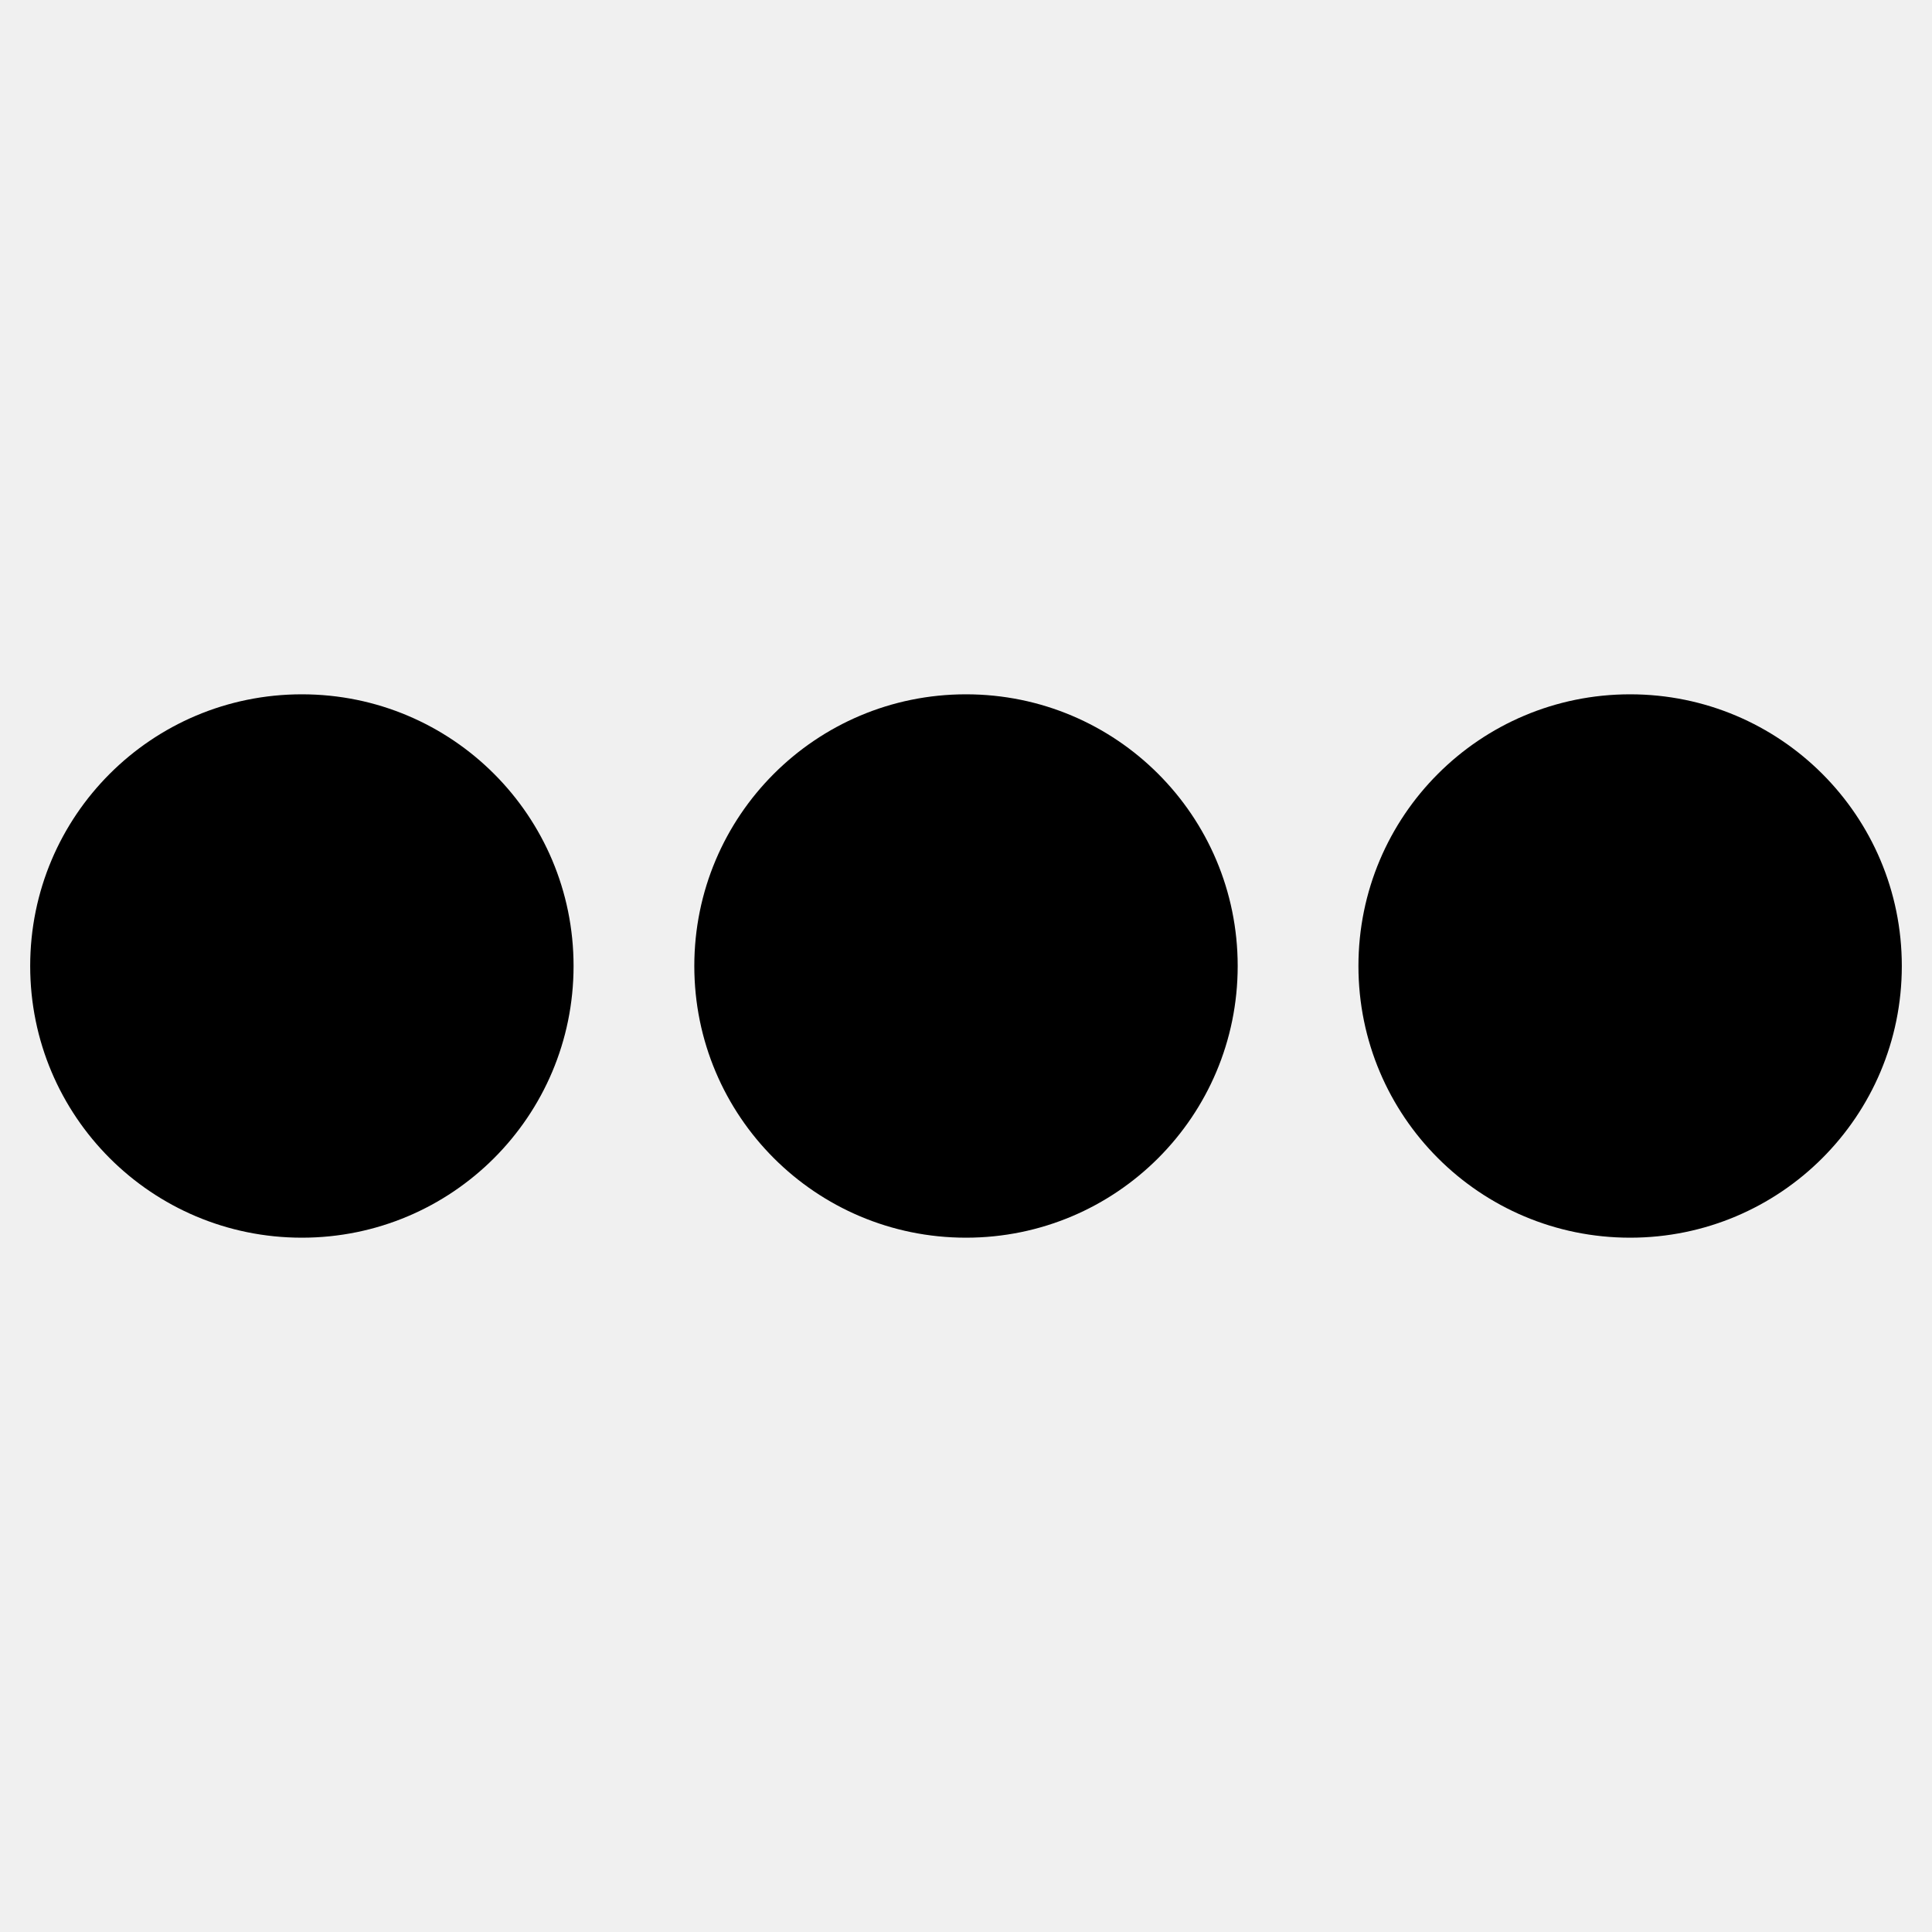
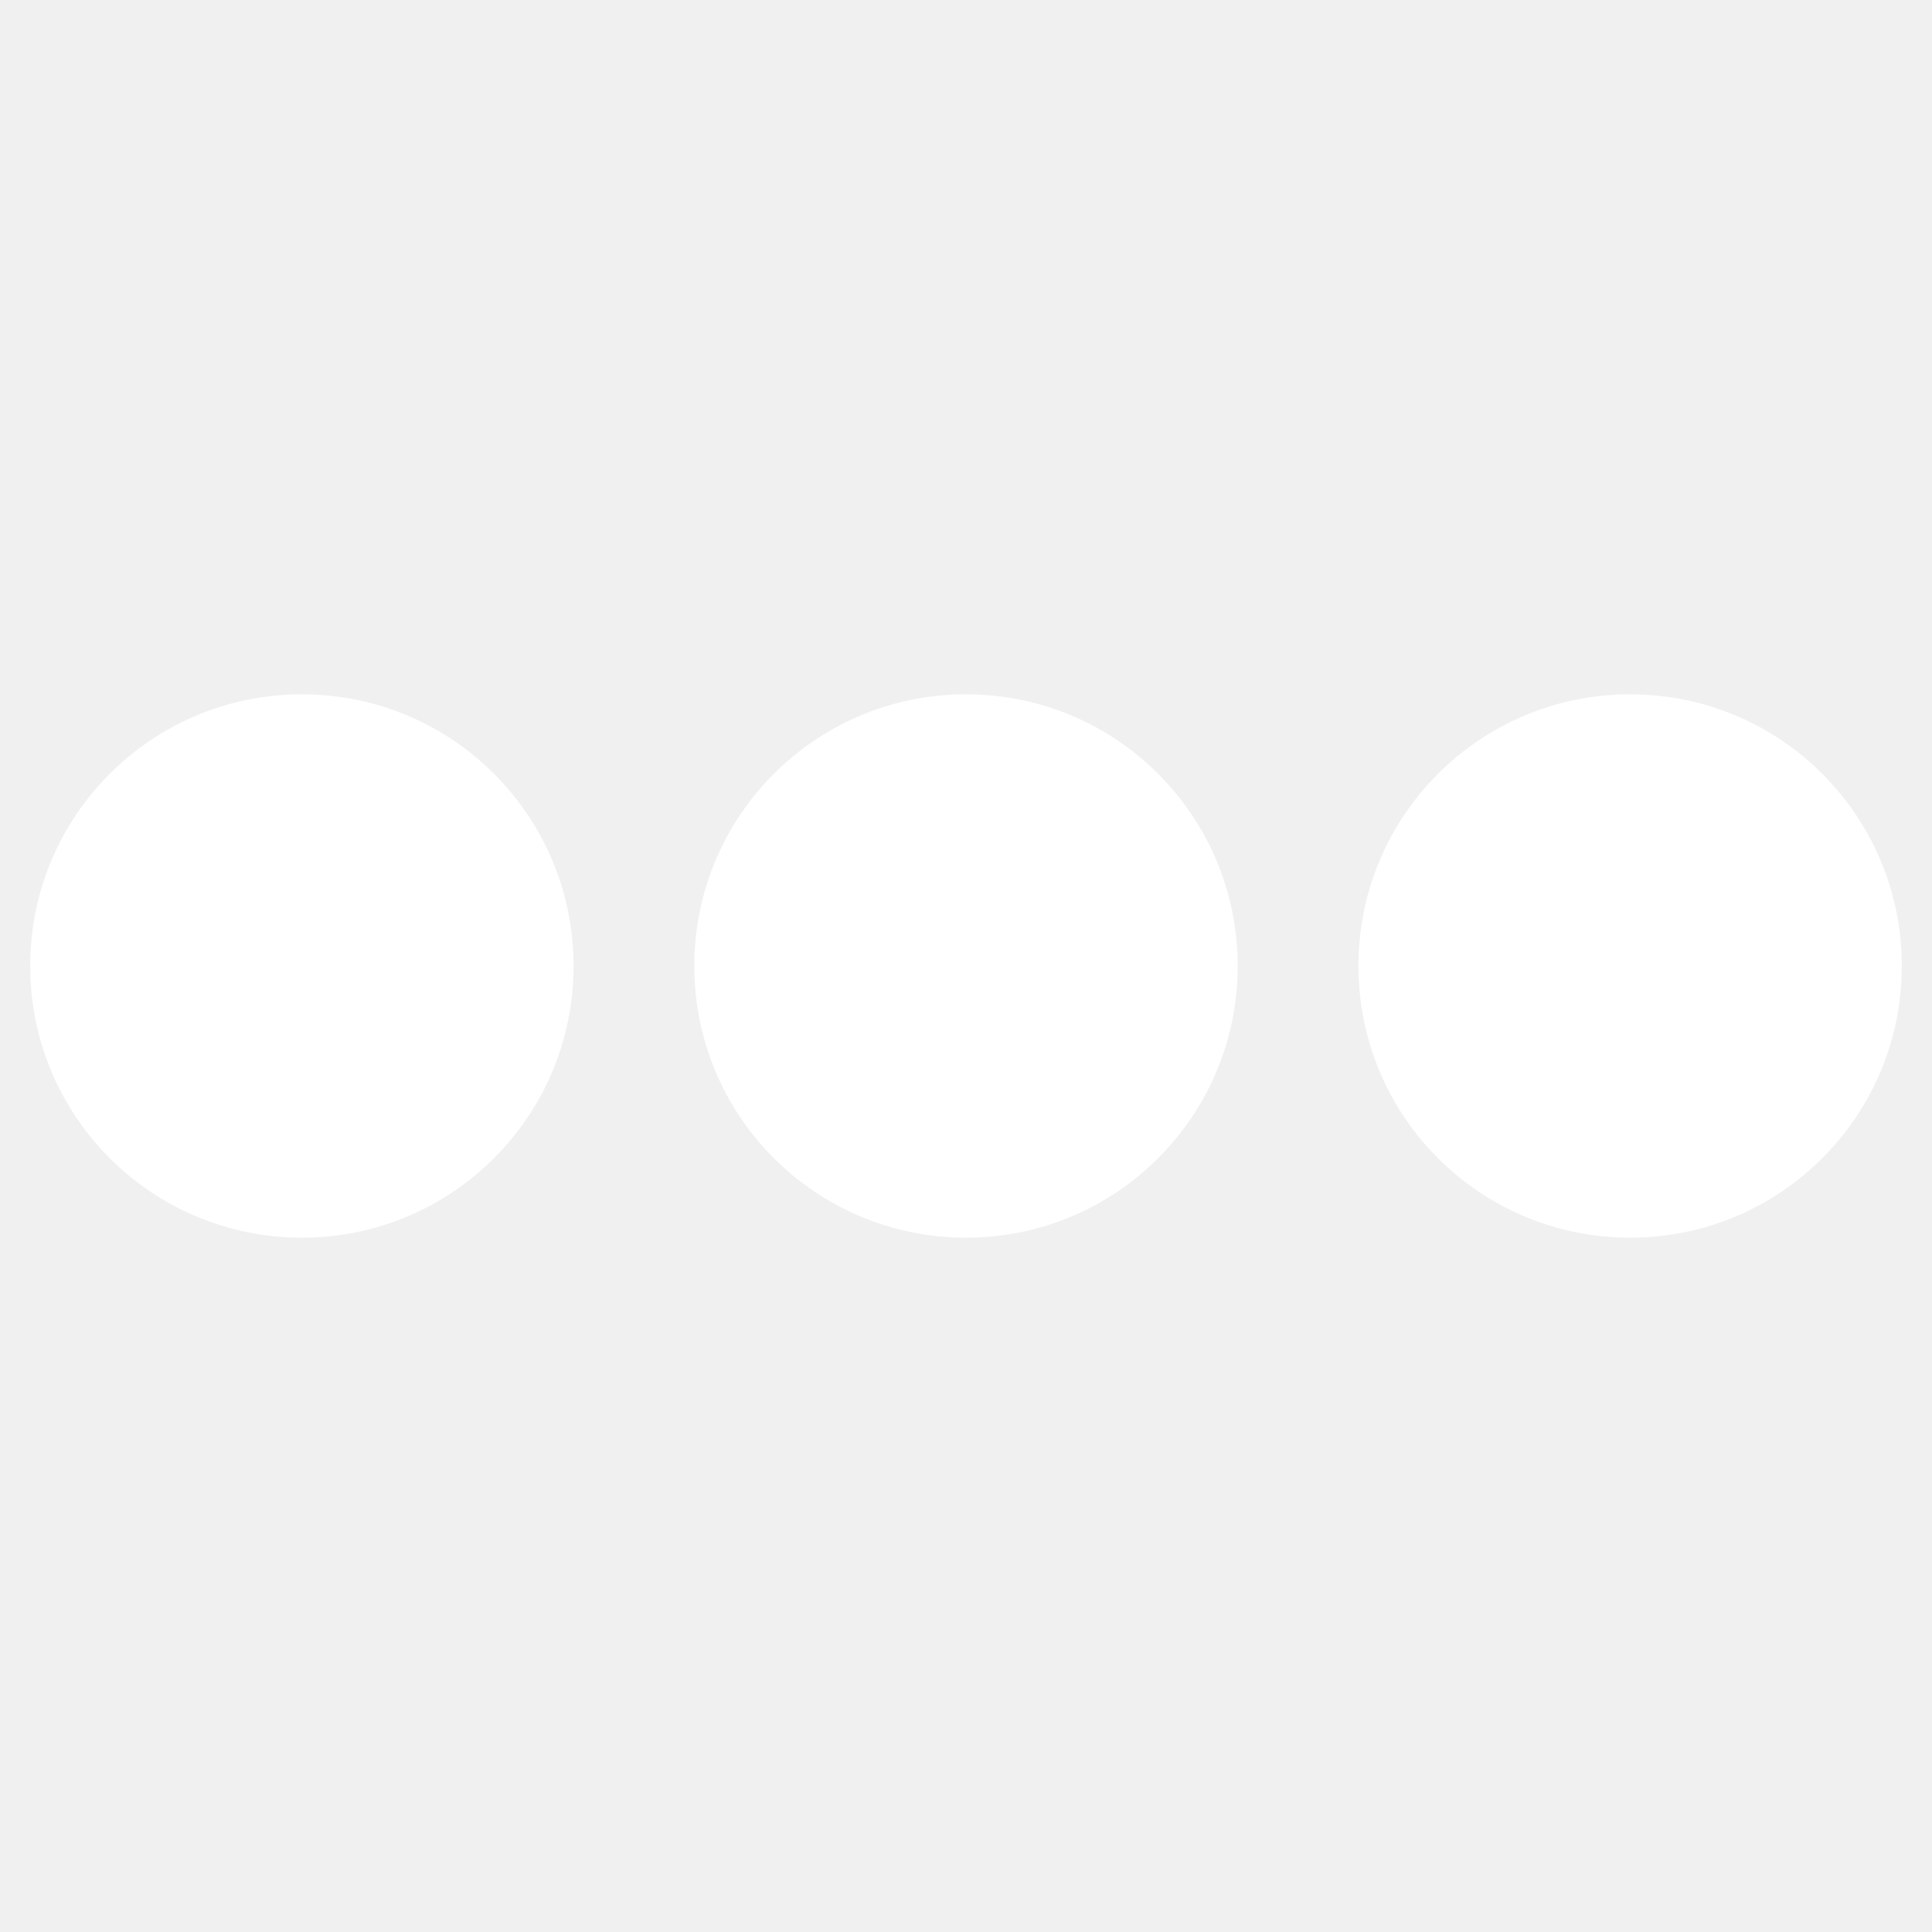
<svg xmlns="http://www.w3.org/2000/svg" aria-hidden="true" focusable="false" data-prefix="fas" data-icon="ellipsis-h" class="svg-inline--fa fa-ellipsis-h fa-w-16" role="img" viewBox="0 0 512 512">
-   <path fill="currentColor" d="M328 256c0 39.8-32.2 72-72 72s-72-32.2-72-72 32.2-72 72-72 72 32.2 72 72zm104-72c-39.8 0-72 32.2-72 72s32.2 72 72 72 72-32.2 72-72-32.2-72-72-72zm-352 0c-39.8 0-72 32.2-72 72s32.2 72 72 72 72-32.2 72-72-32.2-72-72-72z" />
+   <path fill="#fff" d="M328 256c0 39.8-32.2 72-72 72s-72-32.2-72-72 32.2-72 72-72 72 32.2 72 72zm104-72c-39.8 0-72 32.2-72 72s32.2 72 72 72 72-32.2 72-72-32.2-72-72-72zm-352 0c-39.8 0-72 32.2-72 72s32.2 72 72 72 72-32.2 72-72-32.2-72-72-72z" />
</svg>
